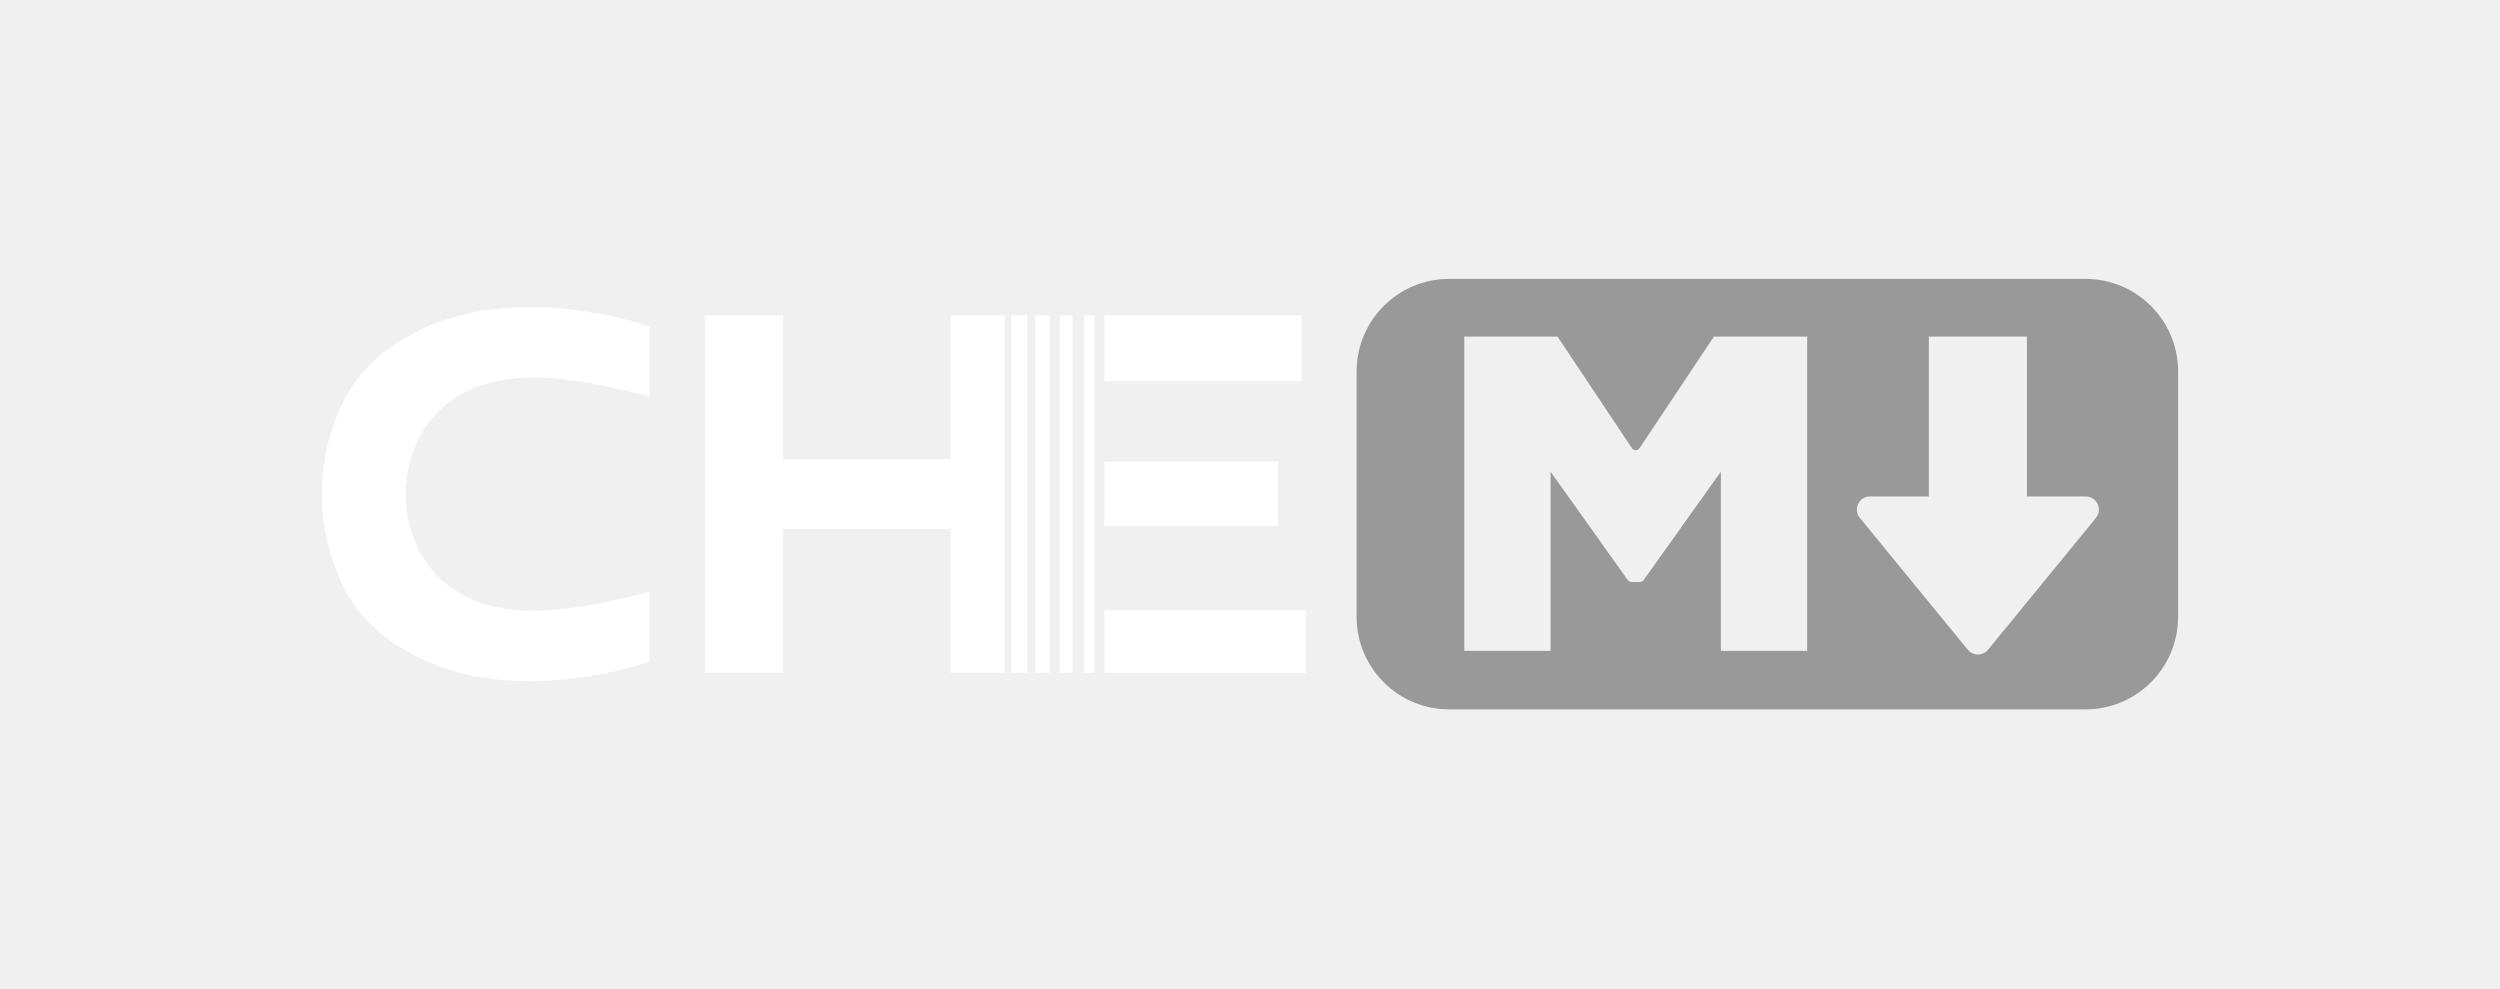
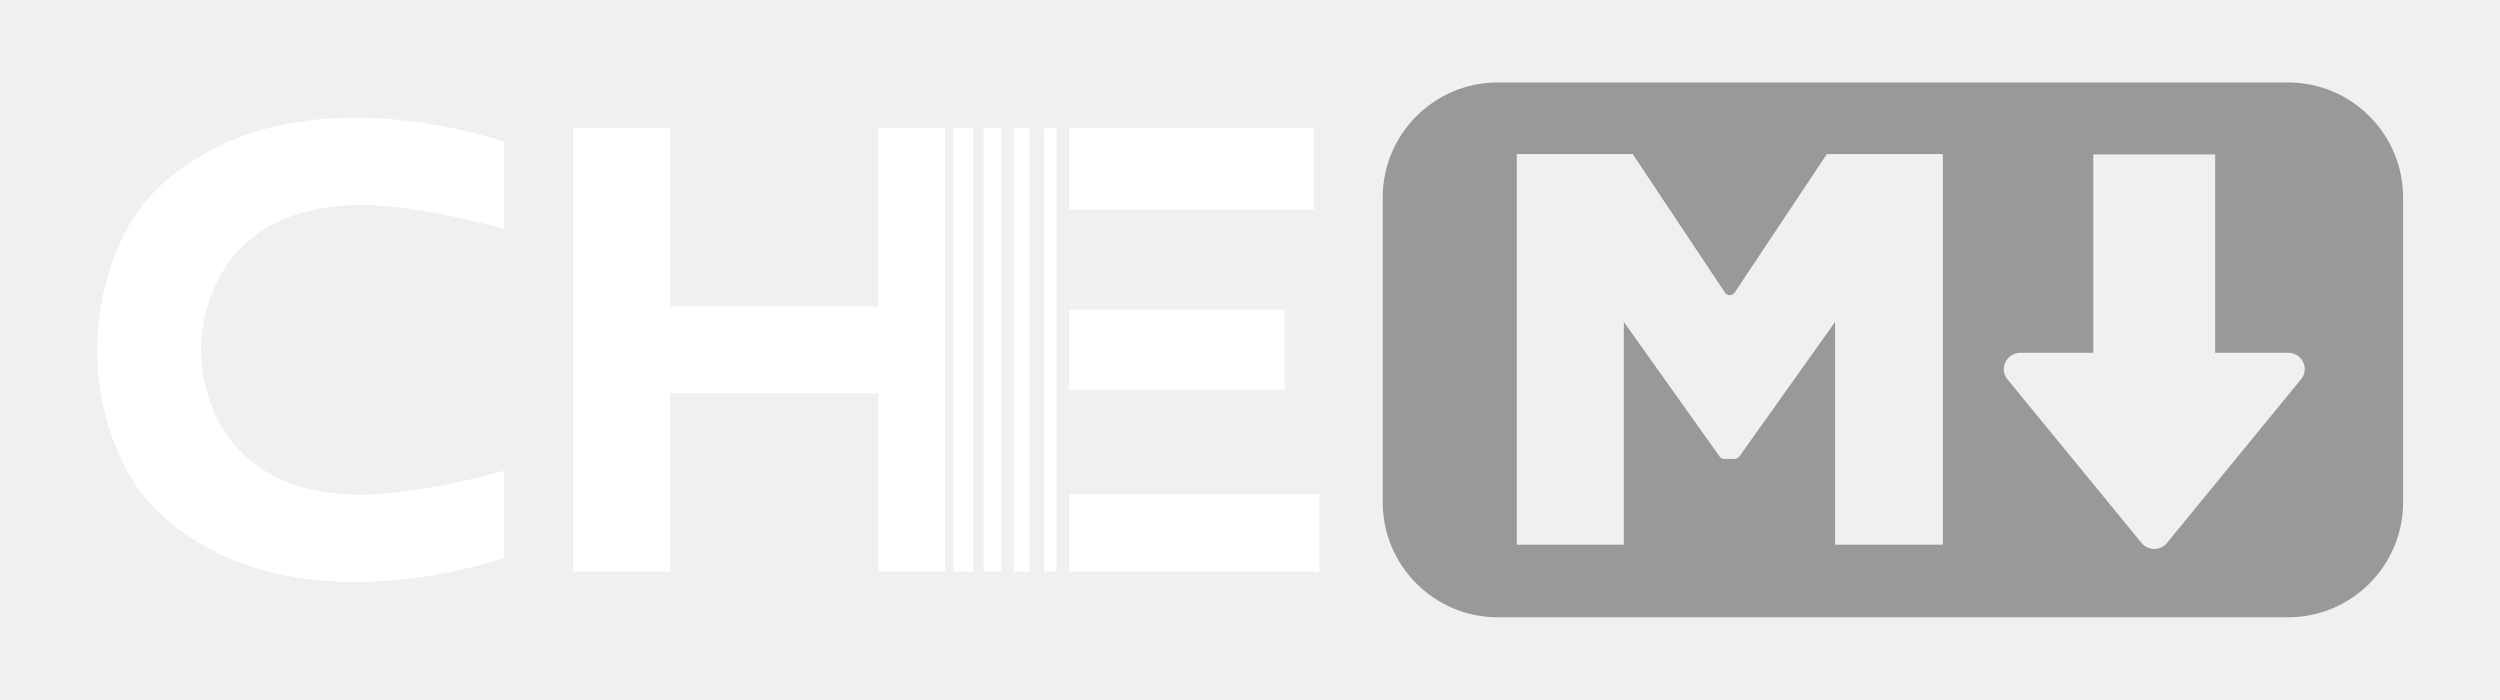
- <svg xmlns="http://www.w3.org/2000/svg" id="_图层_1" width="945.37" height="373.71" viewBox="0 0 945.37 373.71">
-   <path d="M788.64,105.46h-240.64c-19.33,0-35,15.67-35,35v92.79c0,19.33,15.67,35,35,35h240.64c19.33,0,35-15.67,35-35v-92.79c0-19.33-15.67-35-35-35ZM683.37,246.12h-32.63v-67.76l-29.11,40.87c-.38.53-.98.84-1.63.84h-2.91c-.65,0-1.26-.31-1.63-.84l-29.11-40.87v67.76h-32.63v-118.83h35.27l28.12,42.18c.68,1.03,2.19,1.03,2.88,0l28.12-42.18h35.27v118.83ZM792.58,195.84l-40.8,49.84c-1.98,2.42-5.69,2.42-7.68,0l-40.8-49.84c-2.65-3.24-.35-8.1,3.84-8.1h22.26v-60.45h37.07v60.45h22.26c4.18,0,6.49,4.86,3.84,8.1Z" style="fill:#999;" />
-   <rect x="409.97" y="119.33" width="3.83" height="135.04" style="fill:#fff;" />
-   <rect x="382.38" y="119.33" width="6.04" height="135.04" style="fill:#fff;" />
-   <rect x="391.58" y="119.33" width="5.4" height="135.04" style="fill:#fff;" />
-   <rect x="400.77" y="119.33" width="4.77" height="135.04" style="fill:#fff;" />
-   <polygon points="379.85 254.37 379.85 119.33 359.46 119.33 359.46 173.67 296.14 173.67 296.14 119.33 266.58 119.33 266.58 186.85 266.58 254.37 296.14 254.37 296.14 200.03 359.46 200.03 359.46 254.37 379.85 254.37" style="fill:#fff;" />
-   <rect x="417.63" y="230.75" width="76.21" height="23.63" style="fill:#fff;" />
-   <rect x="417.63" y="119.33" width="74.55" height="24.78" style="fill:#fff;" />
-   <rect x="417.63" y="174.55" width="65.68" height="24.39" style="fill:#fff;" />
-   <path d="M153.38,186.85c-.1,1.55-.71,44.14,49.22,44.14,19.32-.39,43.05-7.3,43.05-7.3v26.49s-54.95,19.68-93.98-5.29c-9.19-5.37-15.58-12.35-20-19.61-.02,0-.02-.01-.02-.02-6.18-11.1-9.76-23.85-9.92-37.42.02-.64.04-.99.04-.99,0,0-.02-.35-.04-.99.16-13.57,3.74-26.32,9.92-37.42,0-.01,0-.02.01-.02,4.43-7.25,10.82-14.23,20.01-19.6,39.03-24.98,93.98-5.3,93.98-5.3v26.49s-23.73-6.91-43.05-7.3c-49.93,0-49.32,42.59-49.22,44.14Z" style="fill:#fff;" />
+ <svg xmlns="http://www.w3.org/2000/svg" id="_图层_1" version="1.1" viewBox="0 0 761 213">
+   <defs>
+     <style>
+       .st0 {
+         fill: #fff;
+       }
+ 
+       .st1 {
+         fill: #999;
+       }
+     </style>
+   </defs>
+   <path class="st1" d="M696.5,25.1h-240.6c-19.3,0-35,15.7-35,35v92.8c0,19.3,15.7,35,35,35h240.6c19.3,0,35-15.7,35-35V60.1c0-19.3-15.7-35-35-35ZM591.2,165.8h-32.6v-67.8l-29.1,40.9c-.4.5-1,.8-1.6.8h-2.9c-.7,0-1.3-.3-1.6-.8l-29.1-40.9v67.8h-32.6V46.9h35.3l28.1,42.2c.7,1,2.2,1,2.9,0l28.1-42.2h35.3v118.8h0ZM700.4,115.5l-40.8,49.8c-2,2.4-5.7,2.4-7.7,0l-40.8-49.8c-2.7-3.2-.3-8.1,3.8-8.1h22.3v-60.4h37.1v60.4h22.3c4.2,0,6.5,4.9,3.8,8.1h0Z" />
+   <rect class="st0" x="317.8" y="39" width="3.8" height="135" />
+   <rect class="st0" x="290.2" y="39" width="6" height="135" />
+   <rect class="st0" x="299.4" y="39" width="5.4" height="135" />
+   <rect class="st0" x="308.6" y="39" width="4.8" height="135" />
+   <polygon class="st0" points="287.7 174 287.7 39 267.3 39 267.3 93.3 204 93.3 204 39 174.4 39 174.4 106.5 174.4 174 204 174 204 119.7 267.3 119.7 267.3 174 287.7 174" />
+   <rect class="st0" x="325.4" y="150.4" width="76.2" height="23.6" />
+   <rect class="st0" x="325.4" y="39" width="74.5" height="24.8" />
+   <rect class="st0" x="325.4" y="94.2" width="65.7" height="24.4" />
+   <path class="st0" d="M61.2,106.5c-.1,1.6-.7,44.1,49.2,44.1,19.3-.4,43.1-7.3,43.1-7.3v26.5s-54.9,19.7-94-5.3c-9.2-5.4-15.6-12.4-20-19.6,0,0,0,0,0,0-6.2-11.1-9.8-23.9-9.9-37.4,0-.6,0-1,0-1,0,0,0-.4,0-1,.2-13.6,3.7-26.3,9.9-37.4,0,0,0,0,0,0,4.4-7.2,10.8-14.2,20-19.6,39-25,94-5.3,94-5.3v26.5s-23.7-6.9-43.1-7.3c-49.9,0-49.3,42.6-49.2,44.1h0Z" />
</svg>
